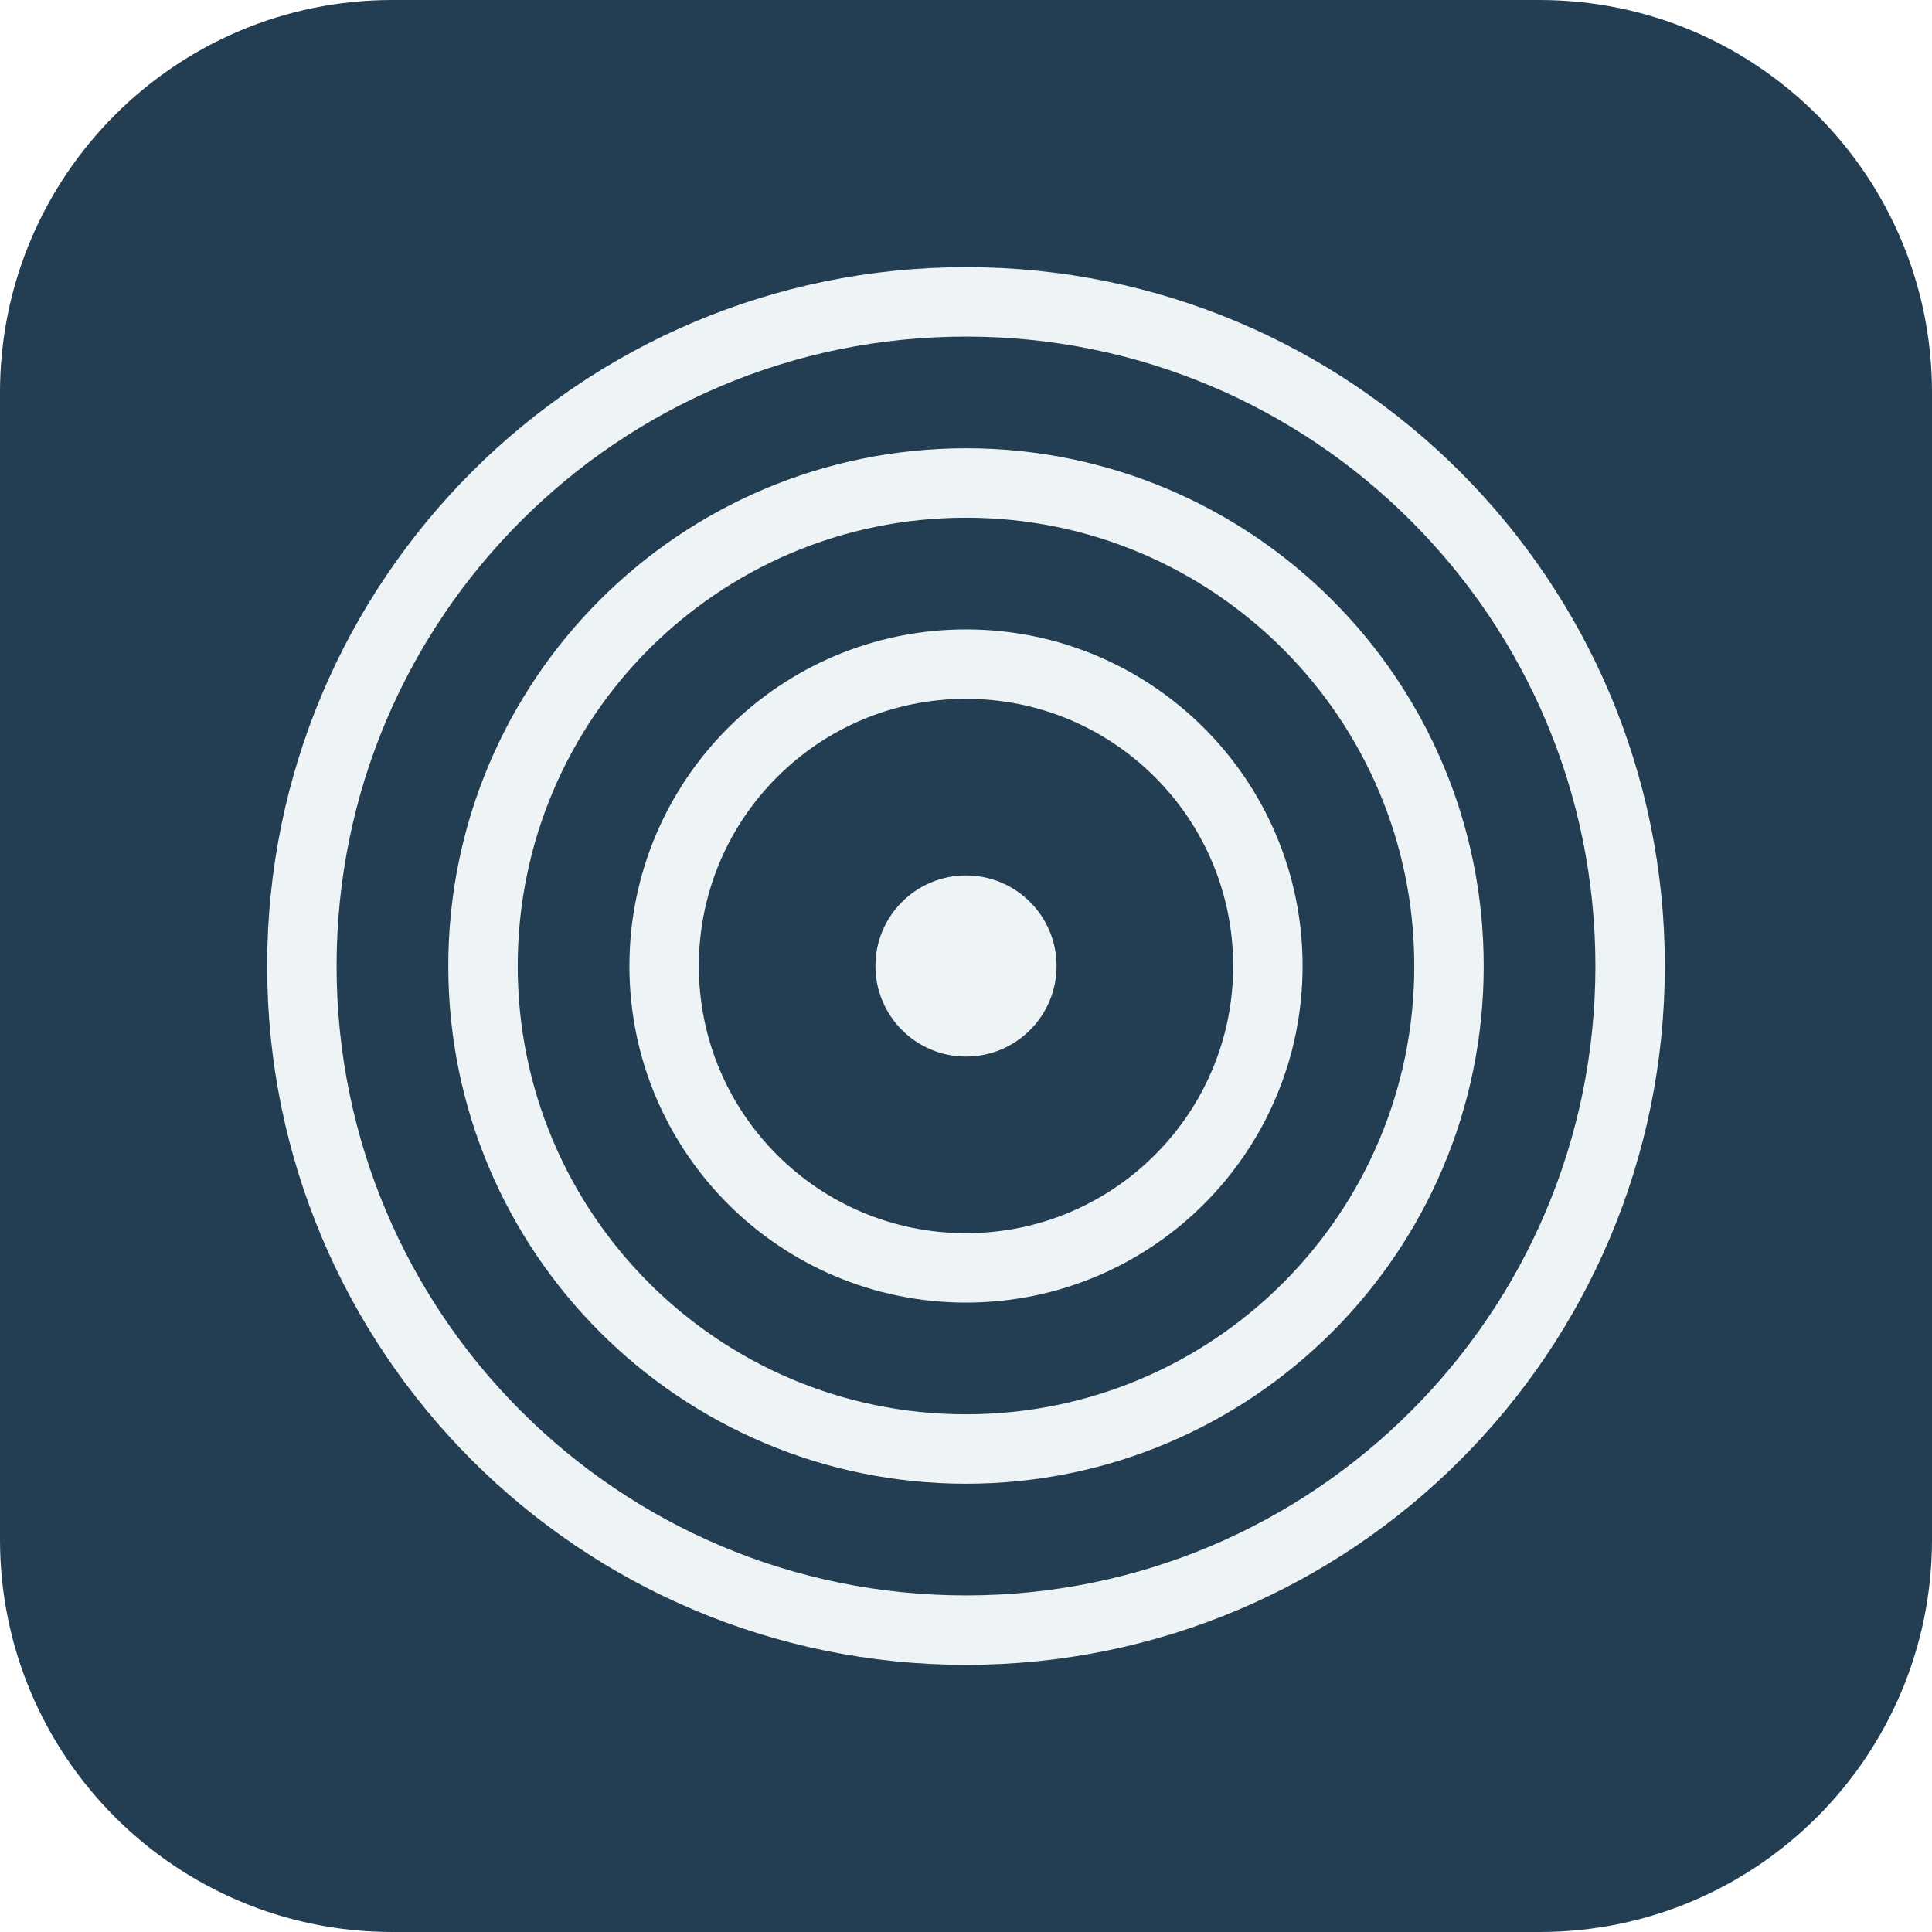
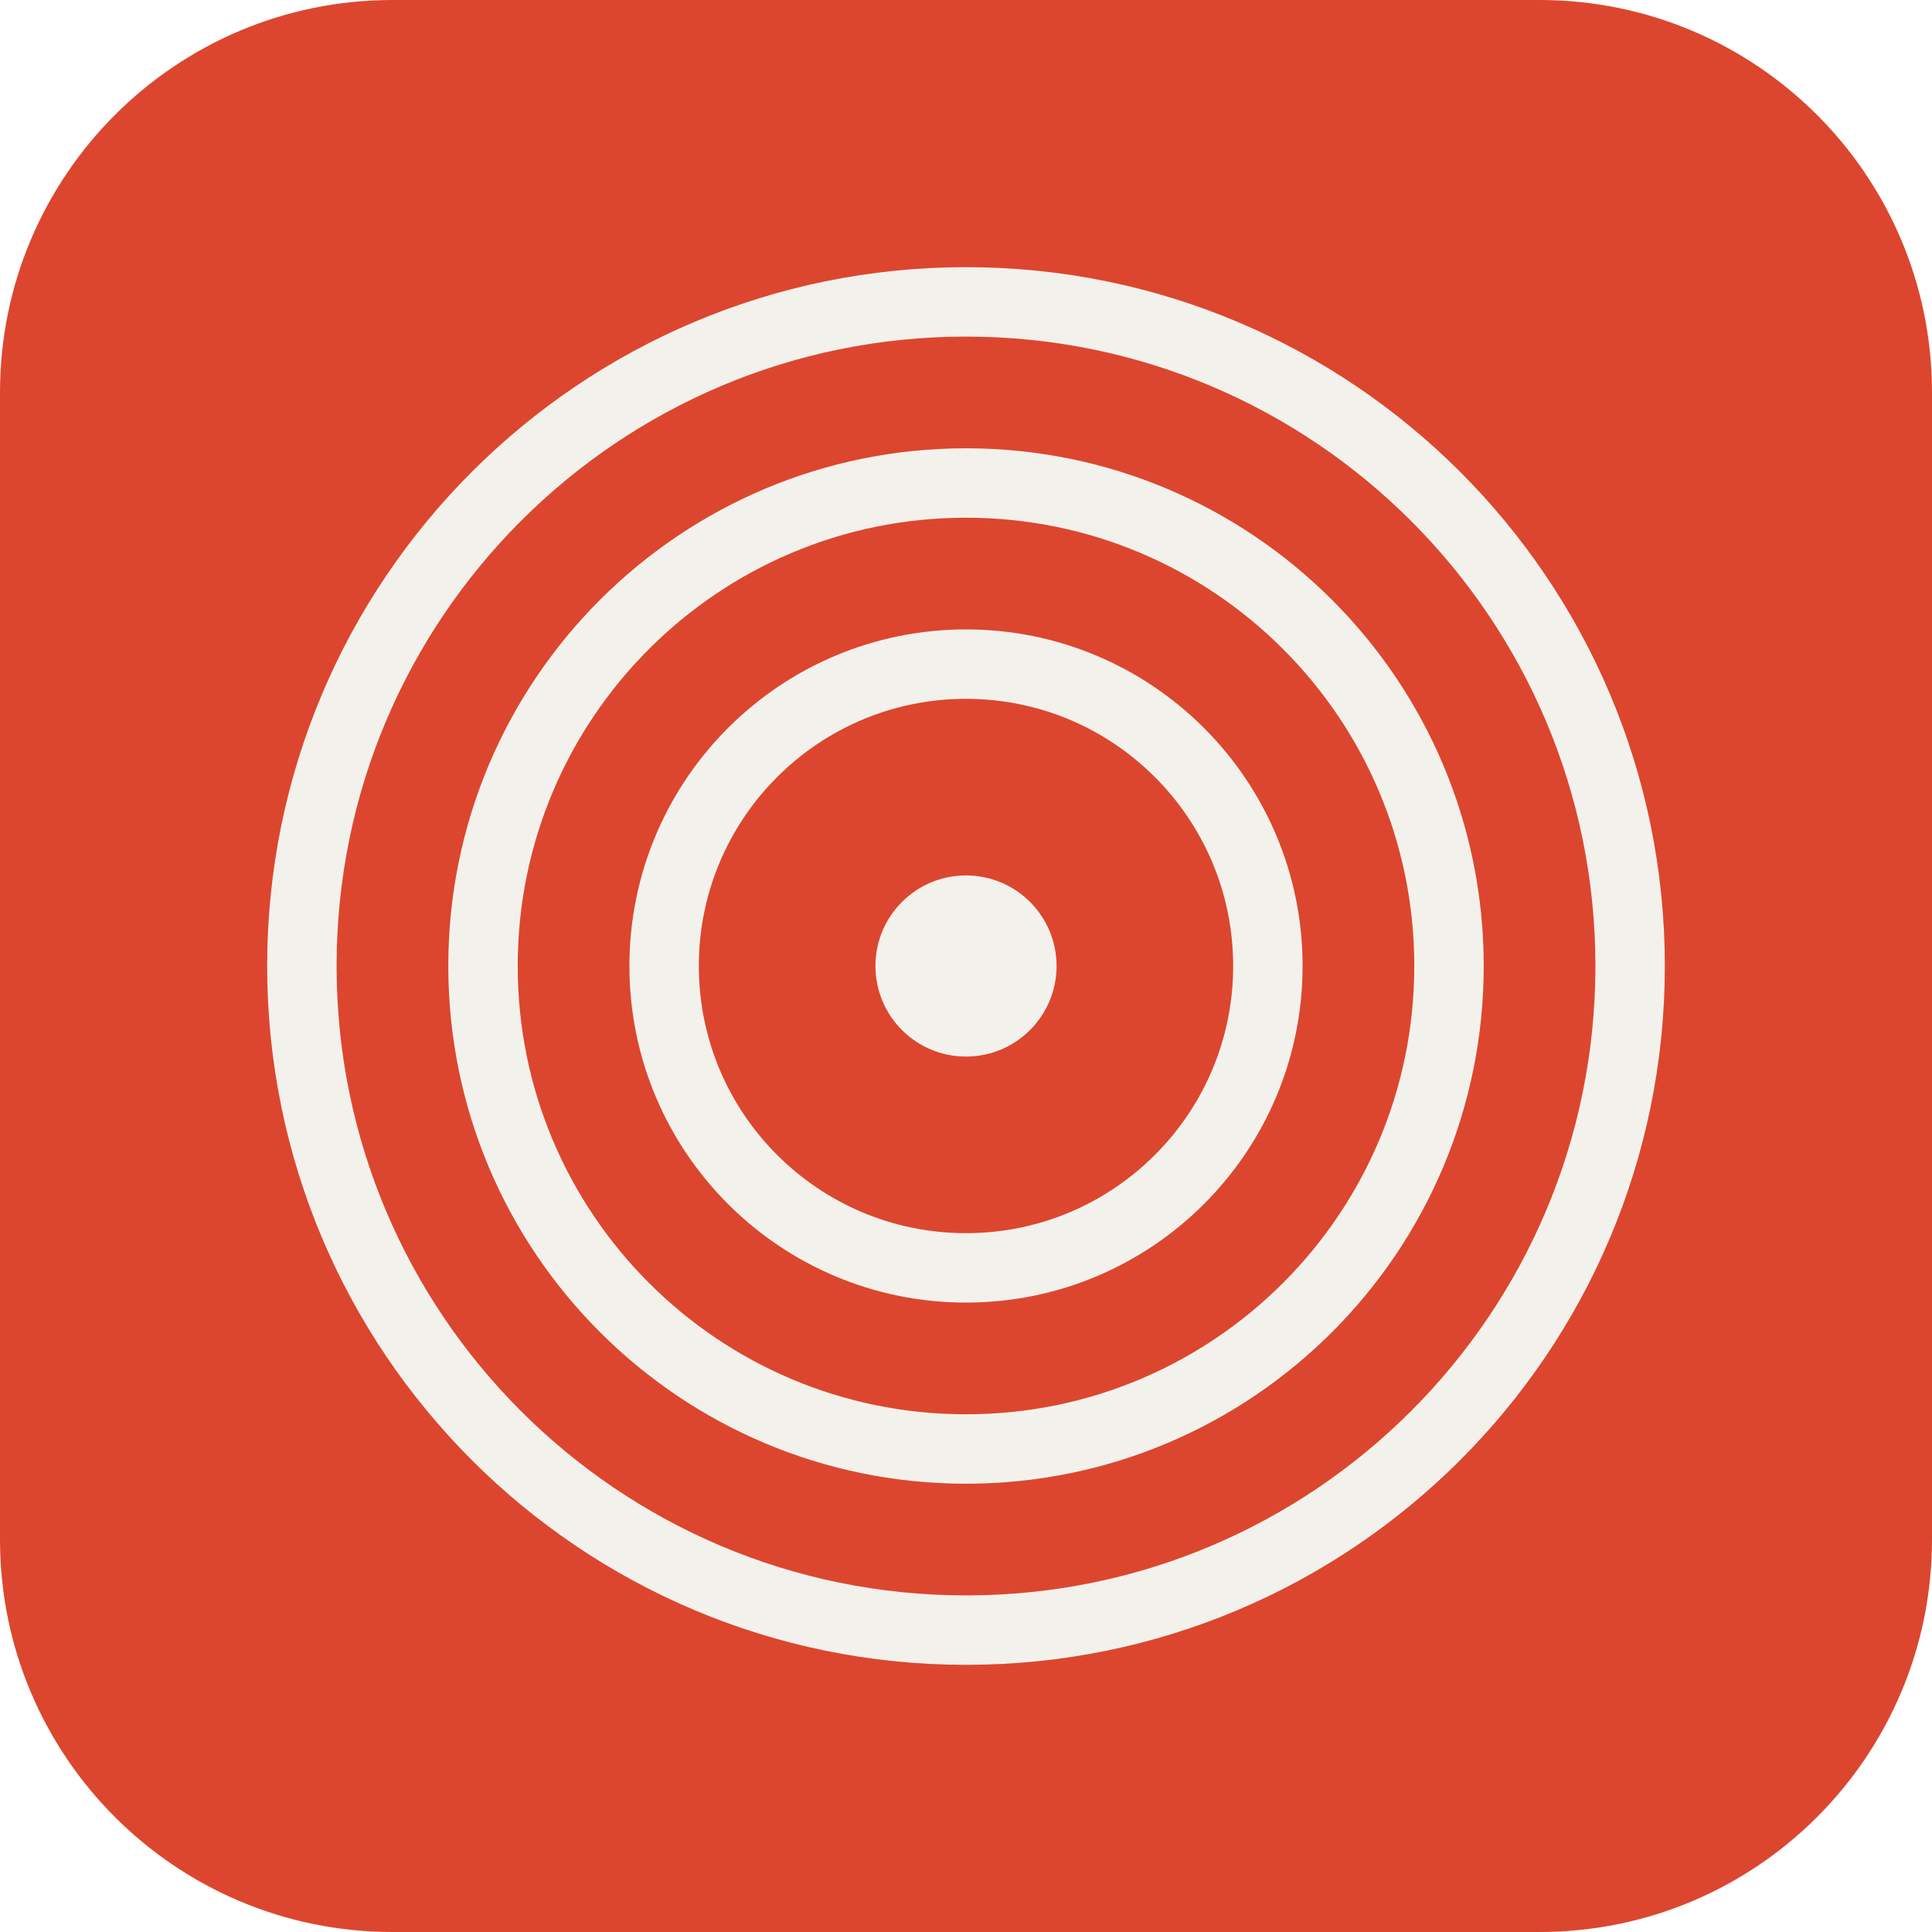
<svg xmlns="http://www.w3.org/2000/svg" viewBox="0 0 64 64">
-   <rect width="64" height="64" rx="13" fill="#233e52" />
-   <g fill="none" stroke="#eef4f5" stroke-width="2.3">
+   <rect width="64" height="64" rx="13" fill="#dc462e" />
+   <g fill="none" stroke="#f3f1eb" stroke-width="2.3">
    <circle cx="32" cy="32" r="22" />
    <circle cx="32" cy="32" r="16" />
    <circle cx="32" cy="32" r="10" />
  </g>
-   <circle cx="32" cy="32" r="3" fill="#eef4f5" />
+   <circle cx="32" cy="32" r="3" fill="#f3f1eb" />
</svg>
